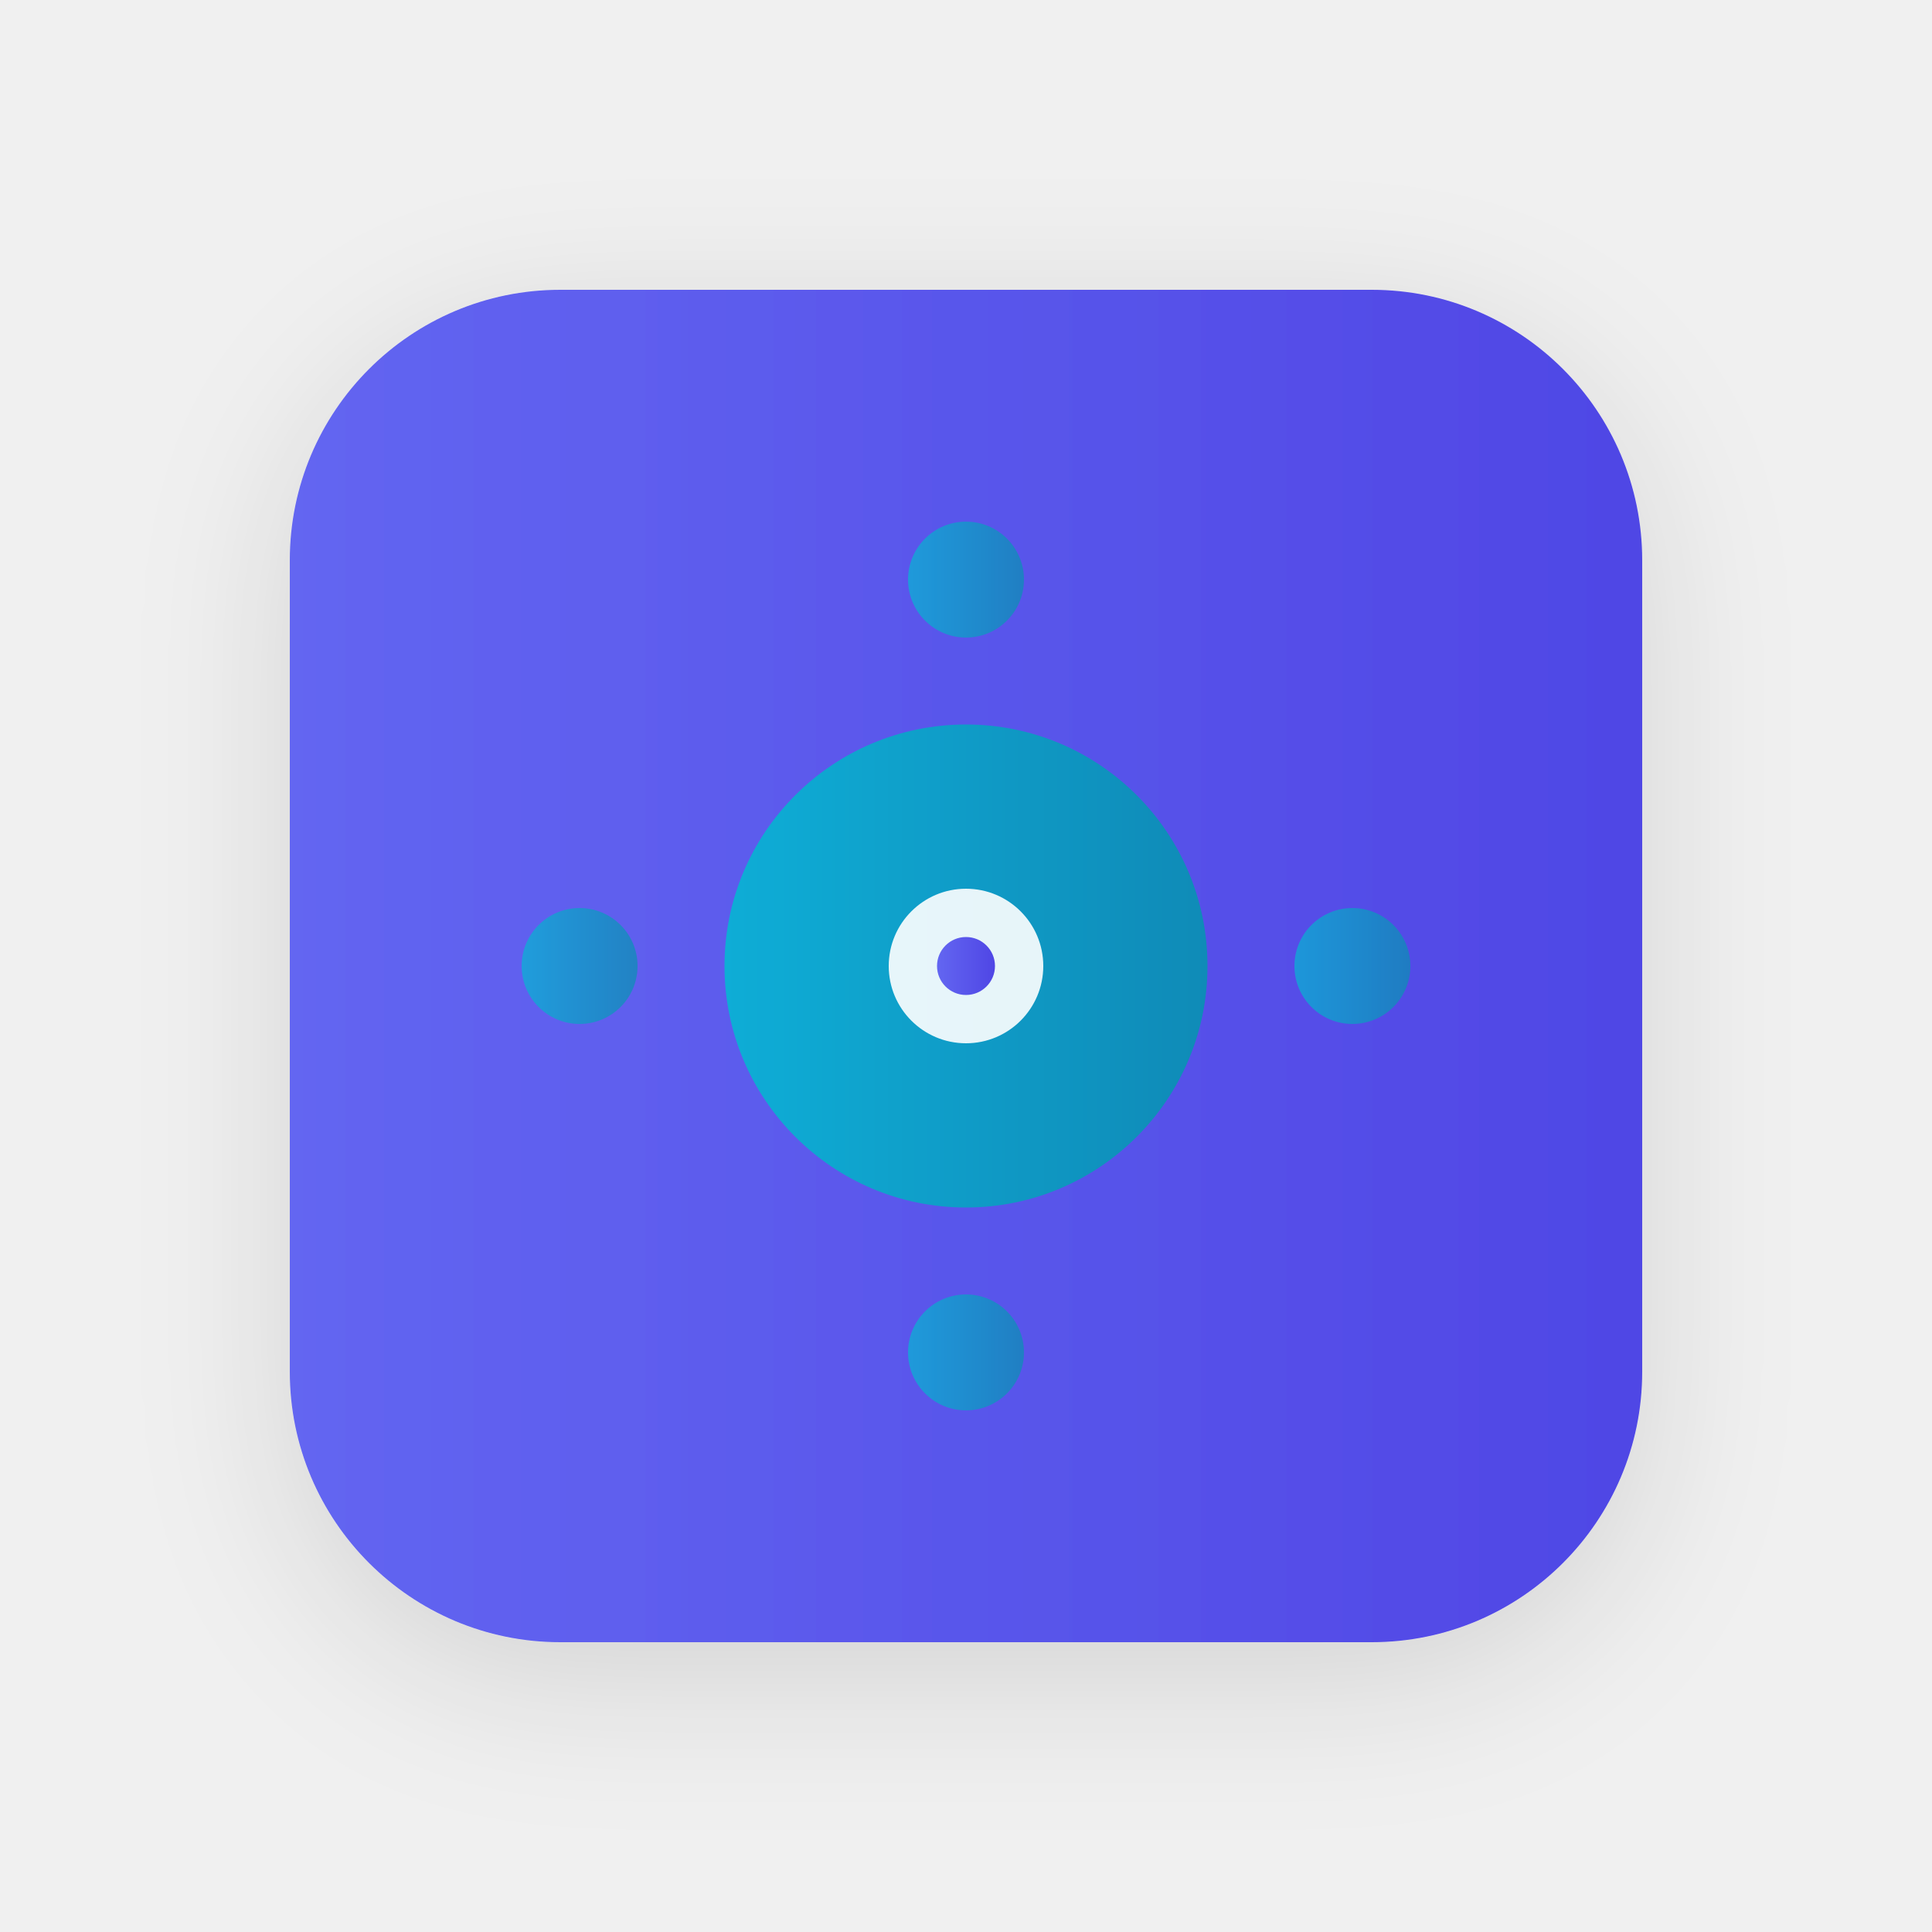
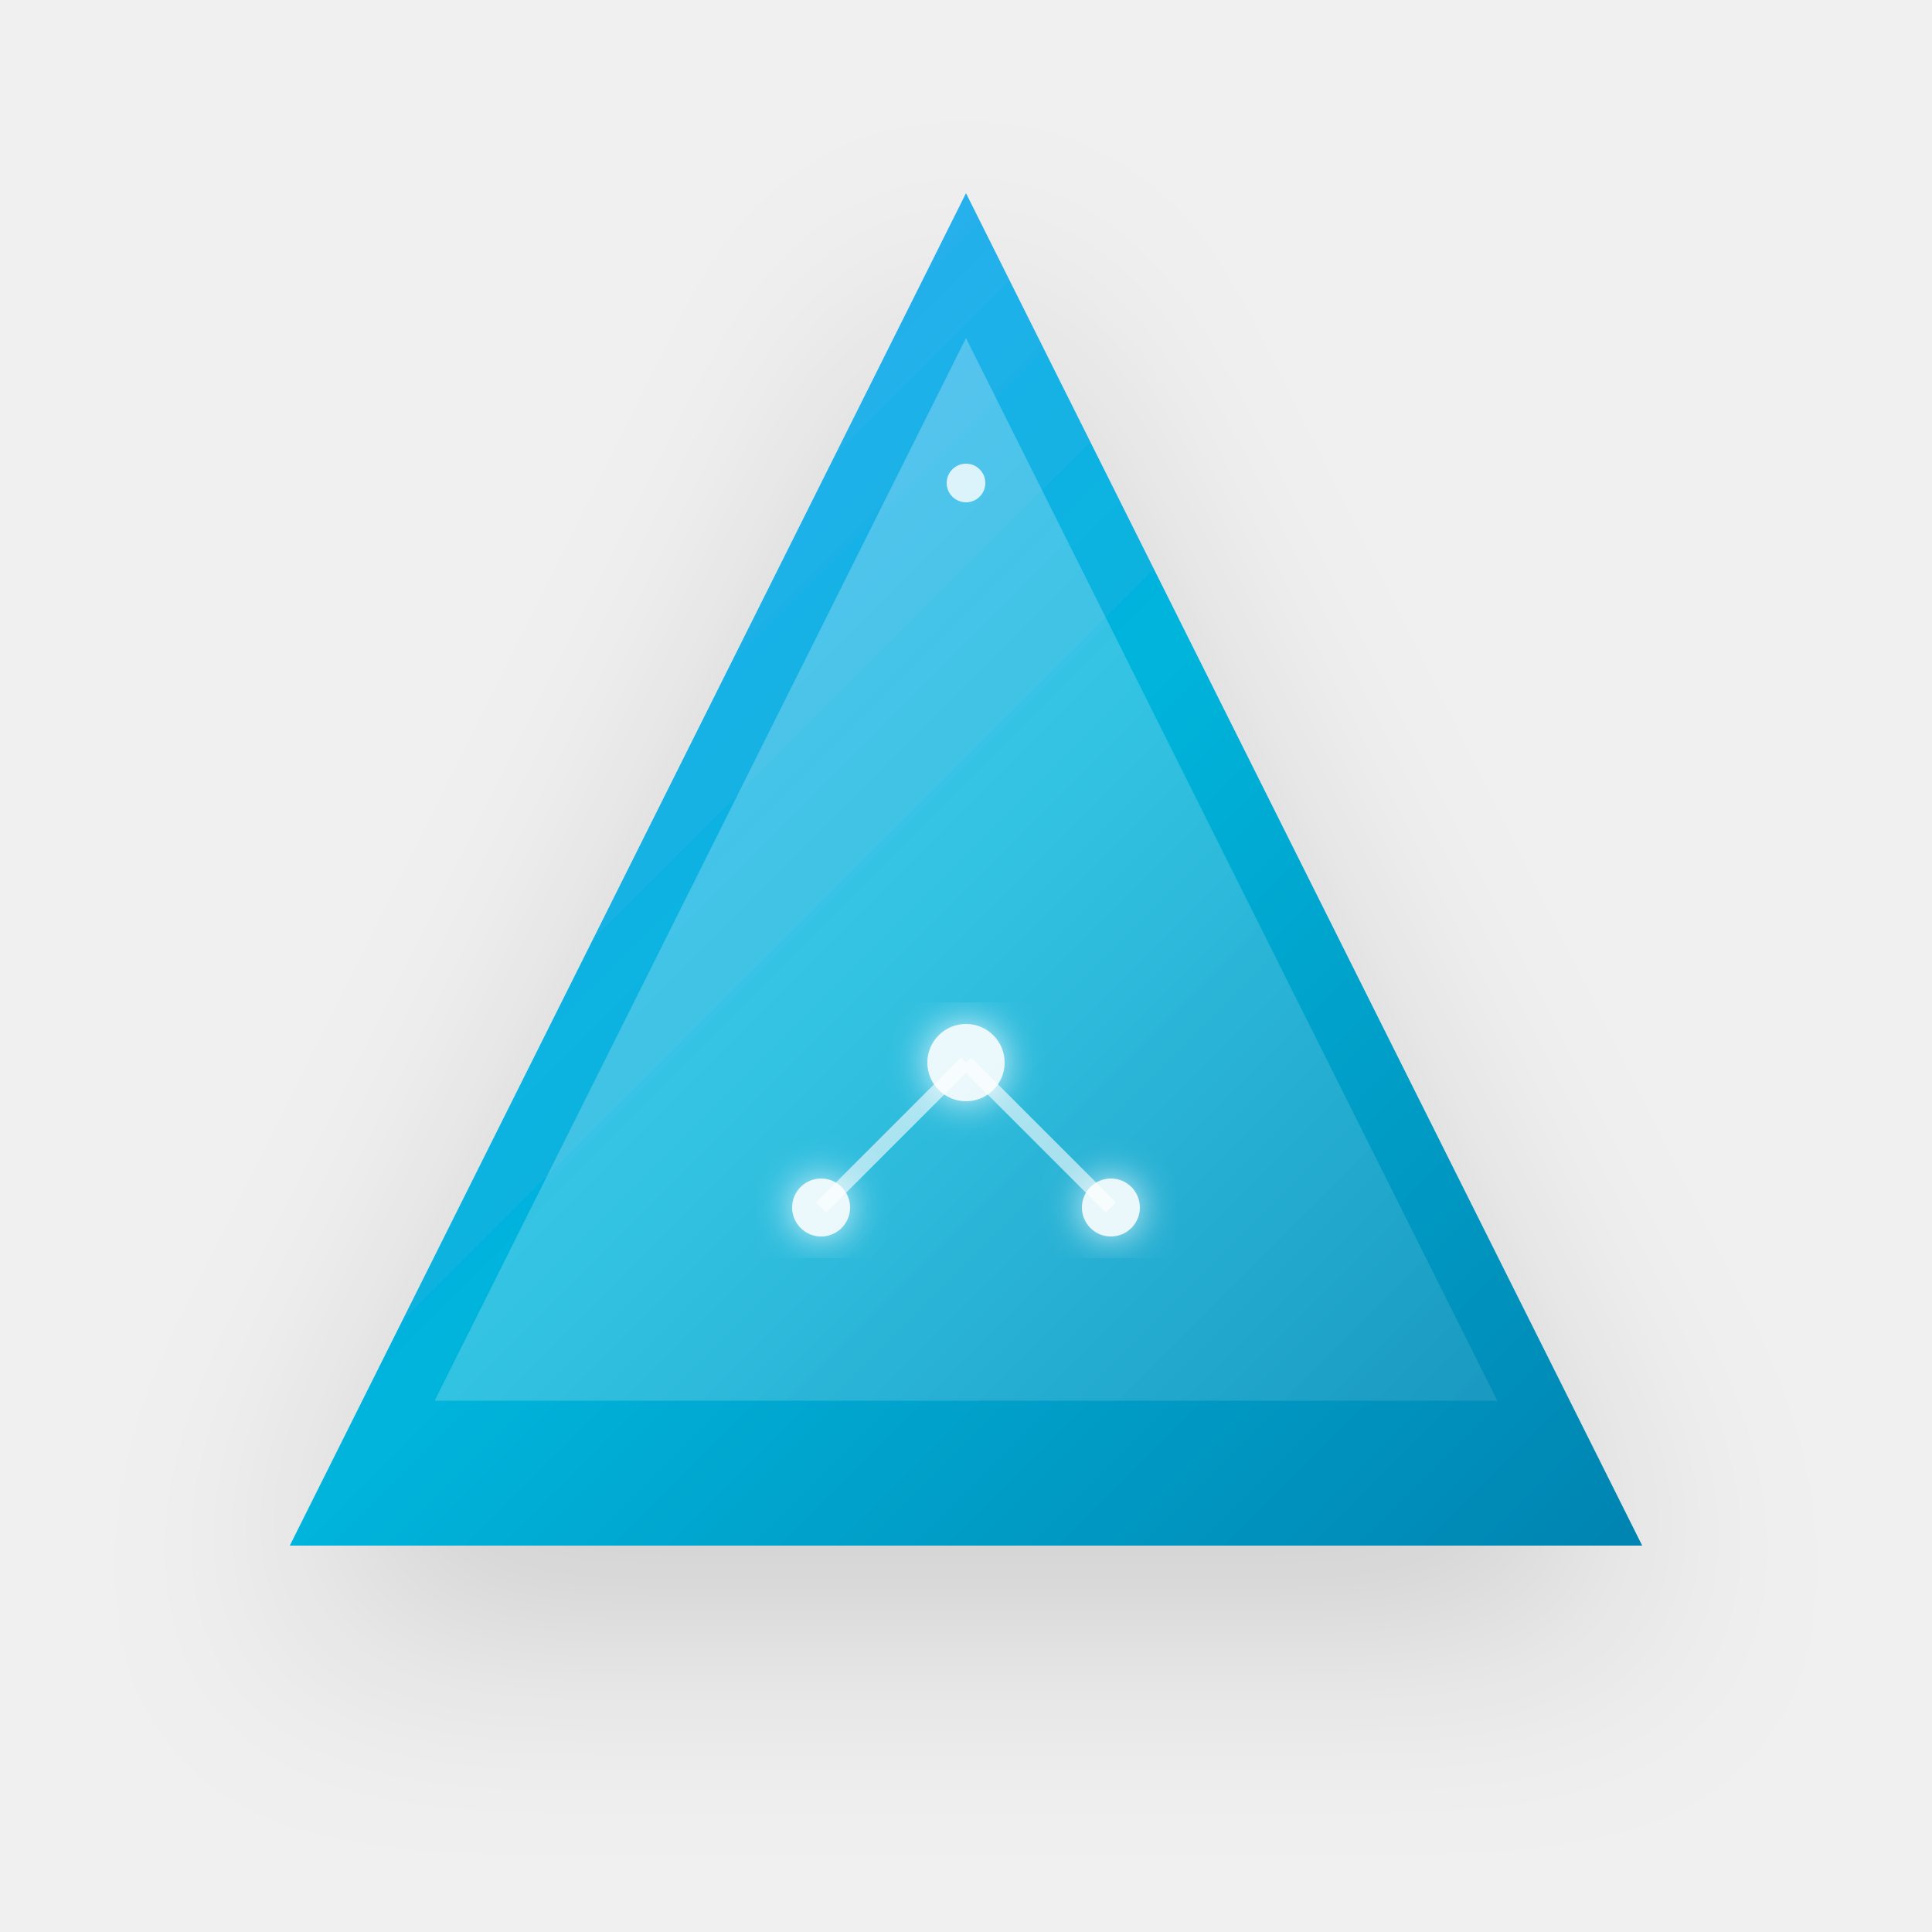
<svg xmlns="http://www.w3.org/2000/svg" viewBox="0 0 200 200" width="200" height="200">
  <defs>
-     <linearGradient id="mainGradient" cx="50%" cy="30%" r="70%">
-       <stop offset="0%" style="stop-color:#6366f1" />
-       <stop offset="100%" style="stop-color:#4f46e5" />
+     <linearGradient id="triangleGradient" x1="0%" y1="0%" x2="100%" y2="100%">
+       <stop offset="0%" style="stop-color:#4facfe" />
+       <stop offset="50%" style="stop-color:#00b4db" />
+       <stop offset="100%" style="stop-color:#0083b0" />
    </linearGradient>
-     <linearGradient id="accentGradient" cx="50%" cy="50%" r="50%">
-       <stop offset="0%" style="stop-color:#06b6d4" />
-       <stop offset="100%" style="stop-color:#0891b2" />
+     <linearGradient id="innerGradient" x1="0%" y1="0%" x2="100%" y2="100%">
+       <stop offset="0%" style="stop-color:#ffffff" stop-opacity="0.3" />
+       <stop offset="100%" style="stop-color:#ffffff" stop-opacity="0.1" />
    </linearGradient>
-     <filter id="softShadow" x="-20%" y="-20%" width="140%" height="140%">
-       <feDropShadow dx="0" dy="4" stdDeviation="8" flood-color="#000000" flood-opacity="0.12" />
+     <filter id="dropShadow" x="-50%" y="-50%" width="200%" height="200%">
+       <feDropShadow dx="0" dy="8" stdDeviation="12" flood-color="#000000" flood-opacity="0.15" />
+     </filter>
+     <filter id="innerGlow">
+       <feGaussianBlur stdDeviation="2" result="coloredBlur" />
+       <feMerge>
+         <feMergeNode in="coloredBlur" />
+         <feMergeNode in="SourceGraphic" />
+       </feMerge>
    </filter>
  </defs>
-   <rect x="30" y="30" width="140" height="140" rx="28" fill="url(#mainGradient)" filter="url(#softShadow)" />
-   <circle cx="100" cy="100" r="25" fill="url(#accentGradient)" opacity="0.9" />
-   <g fill="url(#accentGradient)" opacity="0.7">
-     <circle cx="100" cy="60" r="6" />
-     <circle cx="140" cy="100" r="6" />
-     <circle cx="100" cy="140" r="6" />
-     <circle cx="60" cy="100" r="6" />
+   <path d="M100 20 L170 160 L30 160 Z" fill="url(#triangleGradient)" filter="url(#dropShadow)" />
+   <path d="M100 35 L155 145 L45 145 Z" fill="url(#innerGradient)" />
+   <g fill="#ffffff" opacity="0.9" filter="url(#innerGlow)">
+     <circle cx="100" cy="110" r="4" />
+     <circle cx="85" cy="125" r="3" />
+     <circle cx="115" cy="125" r="3" />
  </g>
-   <g stroke="url(#accentGradient)" stroke-width="3" opacity="0.5" fill="none">
-     <line x1="100" y1="75" x2="100" y2="66" />
-     <line x1="125" y1="100" x2="134" y2="100" />
-     <line x1="100" y1="125" x2="100" y2="134" />
-     <line x1="75" y1="100" x2="66" y2="100" />
+   <g stroke="#ffffff" stroke-width="1.5" opacity="0.6" fill="none">
+     <line x1="100" y1="110" x2="85" y2="125" />
+     <line x1="100" y1="110" x2="115" y2="125" />
  </g>
-   <circle cx="100" cy="100" r="8" fill="#ffffff" opacity="0.9" />
-   <circle cx="100" cy="100" r="3" fill="url(#mainGradient)" />
+   <circle cx="100" cy="50" r="2" fill="#ffffff" opacity="0.8">
+     <animate attributeName="opacity" values="0.4;0.8;0.4" dur="2s" repeatCount="indefinite" />
+   </circle>
</svg>
